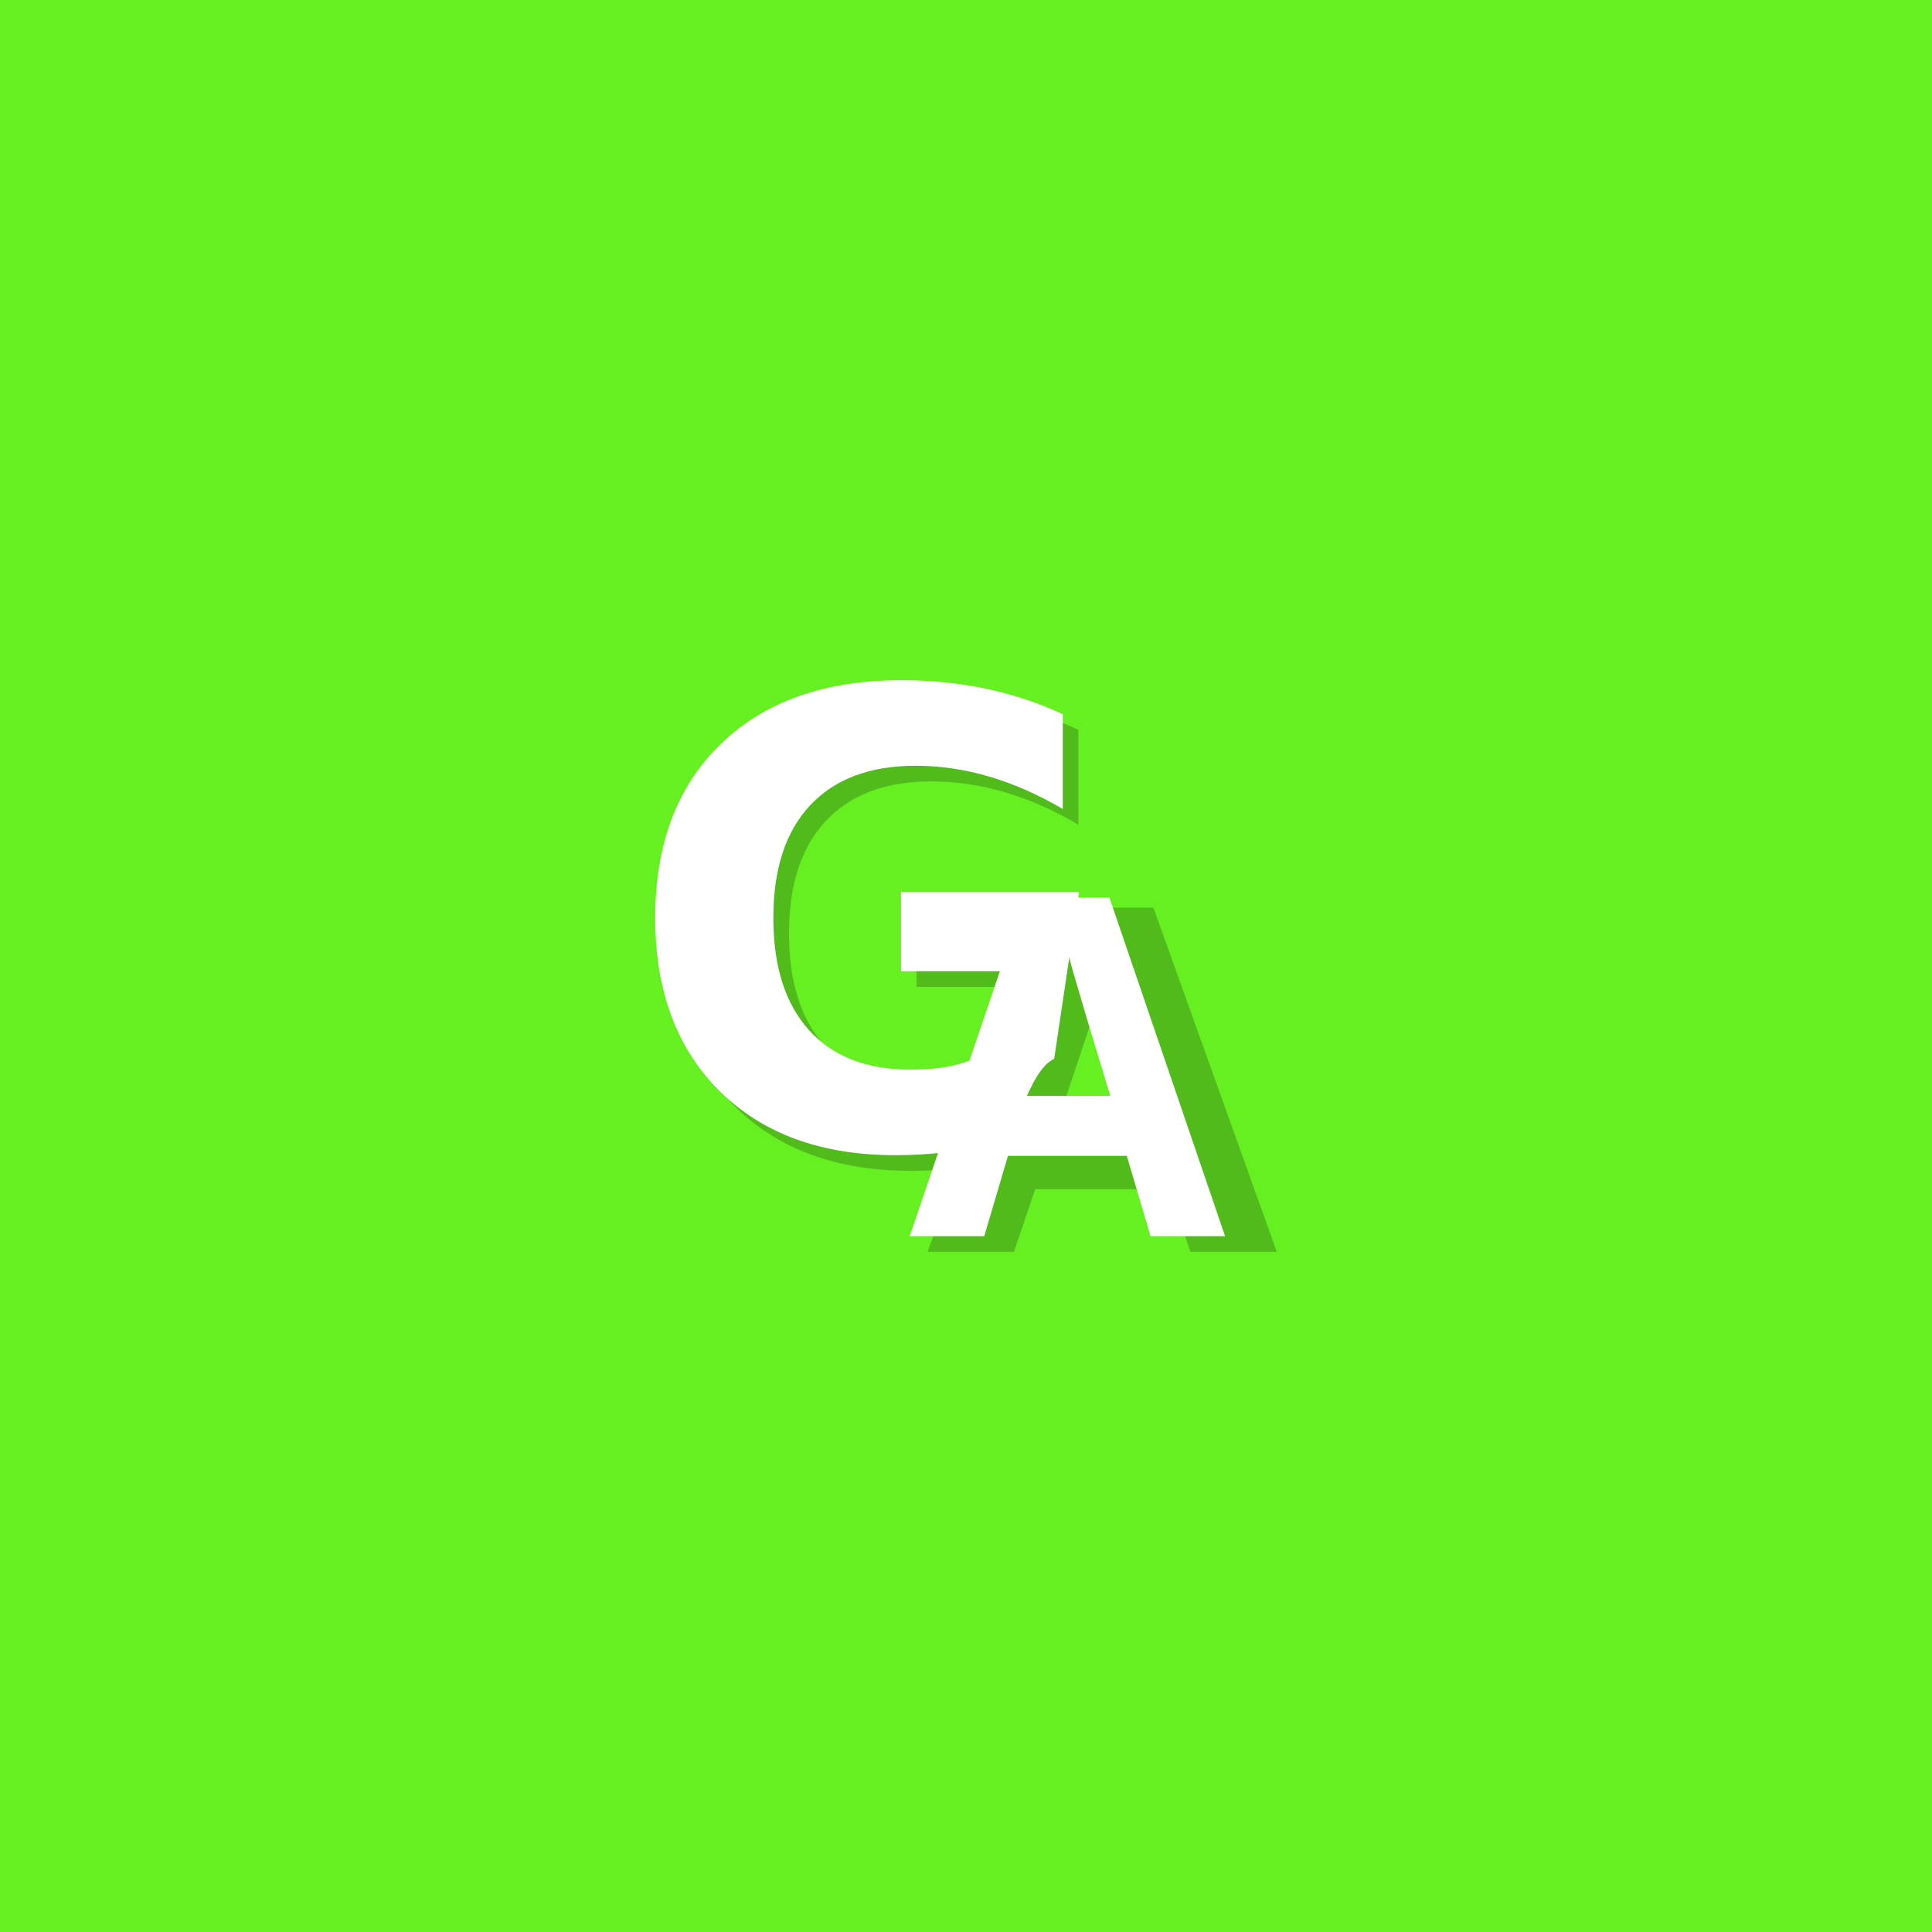
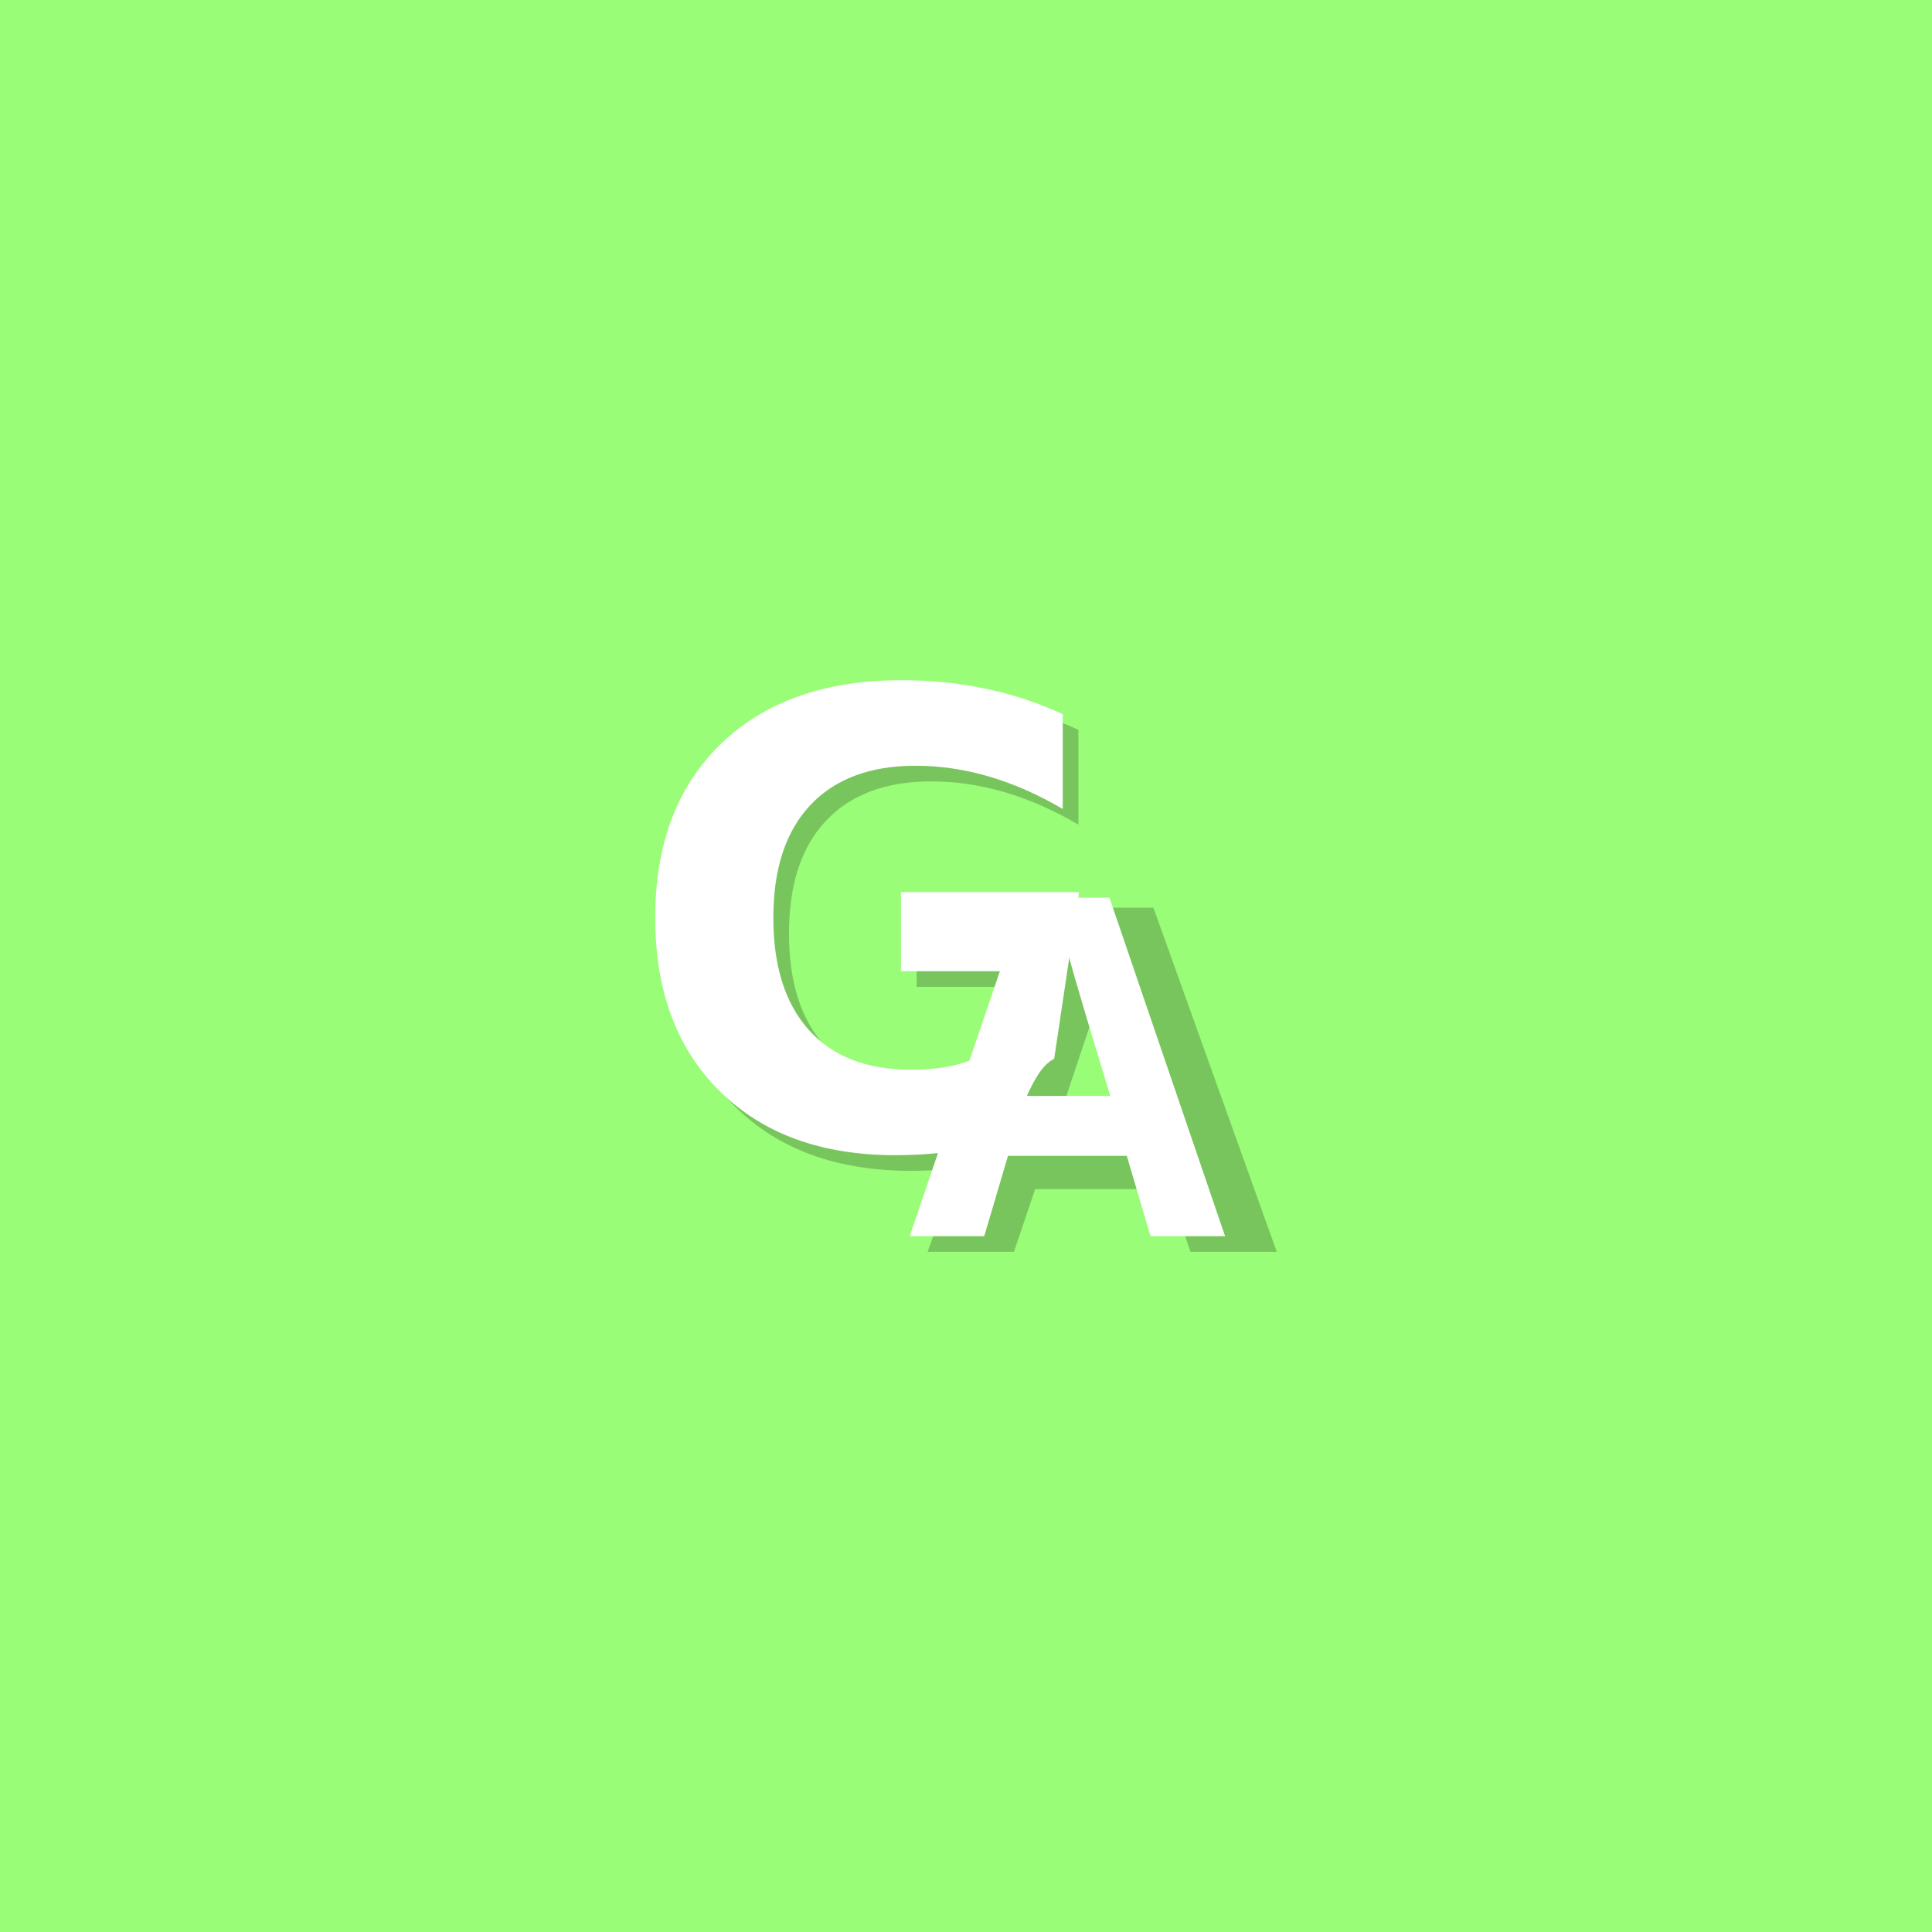
<svg xmlns="http://www.w3.org/2000/svg" width="2208" height="2208" viewBox="0 0 584.2 584.2" version="1.1" id="svg4559">
  <defs id="defs4553" />
  <g id="layer1" transform="translate(0,287.2)">
-     <rect style="fill:#66ef21;fill-opacity:1;stroke:none;stroke-width:5.705;stroke-miterlimit:4;stroke-dasharray:none;stroke-opacity:1" id="rect5104" width="584.2" height="584.2" x="0" y="-287.2" />
+     <rect style="fill:#99fd77;fill-opacity:1;stroke:none;stroke-width:5.705;stroke-miterlimit:4;stroke-dasharray:none;stroke-opacity:1" id="rect5104" width="584.2" height="584.2" x="0" y="-287.2" />
    <g style="fill:#ffffff;fill-opacity:0" transform="matrix(2.405421,0,0,2.405421,94.0639,-500.2376)" id="g5132">
      <g aria-label="G" transform="scale(0.9838411,1.016424)" style="font-style:normal;font-weight:normal;font-size:10.412px;line-height:125%;font-family:sans-serif;letter-spacing:0px;word-spacing:0px;fill:#ffffff;fill-opacity:0;stroke:none;stroke-width:0.26px;stroke-linecap:butt;stroke-linejoin:miter;stroke-opacity:1" id="text5130">
        <path d="m 121.785,242.39 q -7.931,3.855 -16.468,5.783 -8.537,1.928 -17.625,1.928 -20.544,0 -32.551,-11.456 -12.007,-11.511 -12.007,-31.174 0,-19.883 12.227,-31.284 12.227,-11.401 33.488,-11.401 8.207,0 15.697,1.542 7.546,1.542 14.21,4.571 v 17.019 q -6.885,-3.911 -13.714,-5.838 -6.775,-1.928 -13.604,-1.928 -12.668,0 -19.553,7.105 -6.83,7.05 -6.83,20.214 0,13.054 6.609,20.159 6.609,7.105 18.782,7.105 3.305,0 6.114,-0.386 2.864,-0.441 5.122,-1.322 V 217.054 H 88.739 v -14.21 h 33.047 z" style="font-style:normal;font-variant:normal;font-weight:bold;font-stretch:normal;font-size:112.8px;font-family:sans-serif;-inkscape-font-specification:'sans-serif Bold';fill:#ffffff;fill-opacity:0;stroke:none;stroke-width:0.26px;stroke-opacity:1" id="path5134" />
      </g>
    </g>
    <g id="g5330" transform="matrix(2.969467,0,0,2.969467,74.65196,-691.9168)">
      <g id="g5294" transform="matrix(0.5577789,0,0,0.5577789,19.5033,113.7266)" style="opacity:0.226;fill:#ffffff;fill-opacity:1">
        <g aria-label="G" transform="scale(0.9838411,1.016424)" style="font-style:normal;font-weight:normal;font-size:10.412px;line-height:125%;font-family:sans-serif;letter-spacing:0px;word-spacing:0px;fill:#ffffff;fill-opacity:1;stroke:none;stroke-width:0.26px;stroke-linecap:butt;stroke-linejoin:miter;stroke-opacity:1" id="g5292">
          <path transform="matrix(0.3232008,0,0,0.3128401,10.36472,129.2912)" id="path5290" d="m 242.834,113.455 c -43.853,0 -78.392,12.147 -103.613,36.443 -25.221,24.296 -37.832,57.63 -37.832,100.002 0,41.902 12.383,75.118 37.15,99.648 24.767,24.413 58.338,36.621 100.715,36.621 9.042,0 17.95,-0.489 26.729,-1.445 l -17.188,47.939 h 49.576 l 12.17,-35.998 h 77.117 l 12.043,35.998 h 49.576 L 378.436,235.07 h -58.801 l -0.016,0.041 h -77.127 v 45.424 h 60.844 l -5.965,16.635 -14.832,34.422 c -4.658,1.878 -9.94,3.286 -15.848,4.225 -5.794,0.822 -12.099,1.232 -18.916,1.232 -25.108,0 -44.478,-7.57 -58.111,-22.711 -13.633,-15.141 -20.449,-36.62 -20.449,-64.438 0,-28.052 7.043,-49.59 21.131,-64.613 14.201,-15.141 34.368,-22.713 60.498,-22.713 14.088,0 28.118,2.054 42.092,6.162 14.088,4.108 28.232,10.329 42.434,18.662 v -54.4 c -13.747,-6.455 -28.402,-11.327 -43.967,-14.613 -15.451,-3.286 -31.64,-4.93 -48.568,-4.93 z m 106.266,167.936 26.133,78.615 h -52.395 z" style="font-style:normal;font-variant:normal;font-weight:bold;font-stretch:normal;font-size:112.8px;font-family:sans-serif;-inkscape-font-specification:'sans-serif Bold';fill:#060606;fill-opacity:1;stroke:none;stroke-width:0.819px;stroke-opacity:1" />
        </g>
      </g>
      <g transform="matrix(0.6703429,0,0,0.6703429,23.59777,77.15095)" id="g5288">
        <g id="g5124" transform="matrix(0.83208,0,0,0.83208,-8.484921,52.18576)" style="fill:#ffffff;fill-opacity:1">
          <g aria-label="G" transform="scale(0.9838411,1.016424)" style="font-style:normal;font-weight:normal;font-size:10.412px;line-height:125%;font-family:sans-serif;letter-spacing:0px;word-spacing:0px;fill:#ffffff;fill-opacity:1;stroke:none;stroke-width:0.26px;stroke-linecap:butt;stroke-linejoin:miter;stroke-opacity:1" id="text5108">
            <path d="m 117.168,232.781 c -5.288,2.57 -6.16,14.107 -11.851,15.392 -5.691,1.285 -11.566,1.928 -17.625,1.928 -13.696,0 -24.547,-3.819 -32.551,-11.456 -8.005,-7.674 -12.007,-18.066 -12.007,-31.174 0,-13.255 4.076,-23.684 12.227,-31.284 8.152,-7.601 19.314,-11.401 33.488,-11.401 5.471,0 10.704,0.514 15.697,1.542 5.03,1.028 9.767,2.552 14.21,4.571 v 17.019 c -4.59,-2.607 -9.161,-4.553 -13.714,-5.838 -4.516,-1.285 -9.051,-1.928 -13.604,-1.928 -8.445,0 -14.963,2.368 -19.553,7.105 -4.553,4.7 -6.83,11.438 -6.83,20.214 0,8.702 2.203,15.422 6.609,20.159 4.406,4.737 10.667,7.105 18.782,7.105 2.203,0 4.241,-0.129 6.114,-0.386 1.909,-0.294 3.617,-0.734 5.122,-1.322 l 7.11,-15.973 H 88.739 v -14.21 h 33.047 z" style="font-style:normal;font-variant:normal;font-weight:bold;font-stretch:normal;font-size:112.8px;font-family:sans-serif;-inkscape-font-specification:'sans-serif Bold';fill:#ffffff;fill-opacity:1;stroke:none;stroke-width:0.26px;stroke-opacity:1" id="path5269" />
          </g>
        </g>
        <g id="g5124-3" transform="matrix(0.83208,0,0,0.83208,-41.83969,42.40368)" style="fill:#ffffff;fill-opacity:1">
          <text transform="scale(0.9838411,1.016424)" id="text5108-6" y="276.212" x="131.106" style="font-style:normal;font-weight:normal;font-size:10.412px;line-height:125%;font-family:sans-serif;letter-spacing:0px;word-spacing:0px;fill:#ffffff;fill-opacity:1;stroke:none;stroke-width:0.26px;stroke-linecap:butt;stroke-linejoin:miter;stroke-opacity:1" xml:space="preserve">
            <tspan style="font-style:normal;font-variant:normal;font-weight:bold;font-stretch:normal;font-size:84.794px;font-family:sans-serif;-inkscape-font-specification:'sans-serif Bold';fill:#ffffff;fill-opacity:1;stroke:none;stroke-width:0.26px;stroke-opacity:1" y="276.212" x="131.106" id="tspan5106-7">A</tspan>
          </text>
        </g>
      </g>
    </g>
    <g style="fill:#ffffff;fill-opacity:1" transform="matrix(2.405421,0,0,2.405421,-19.18704,-528.5162)" id="g5300">
      <g aria-label="A" transform="scale(0.9838411,1.016424)" style="font-style:normal;font-weight:normal;font-size:10.412px;line-height:125%;font-family:sans-serif;letter-spacing:0px;word-spacing:0px;fill:#ffffff;fill-opacity:1;stroke:none;stroke-width:0.26px;stroke-linecap:butt;stroke-linejoin:miter;stroke-opacity:1" id="text5298" />
    </g>
  </g>
</svg>
